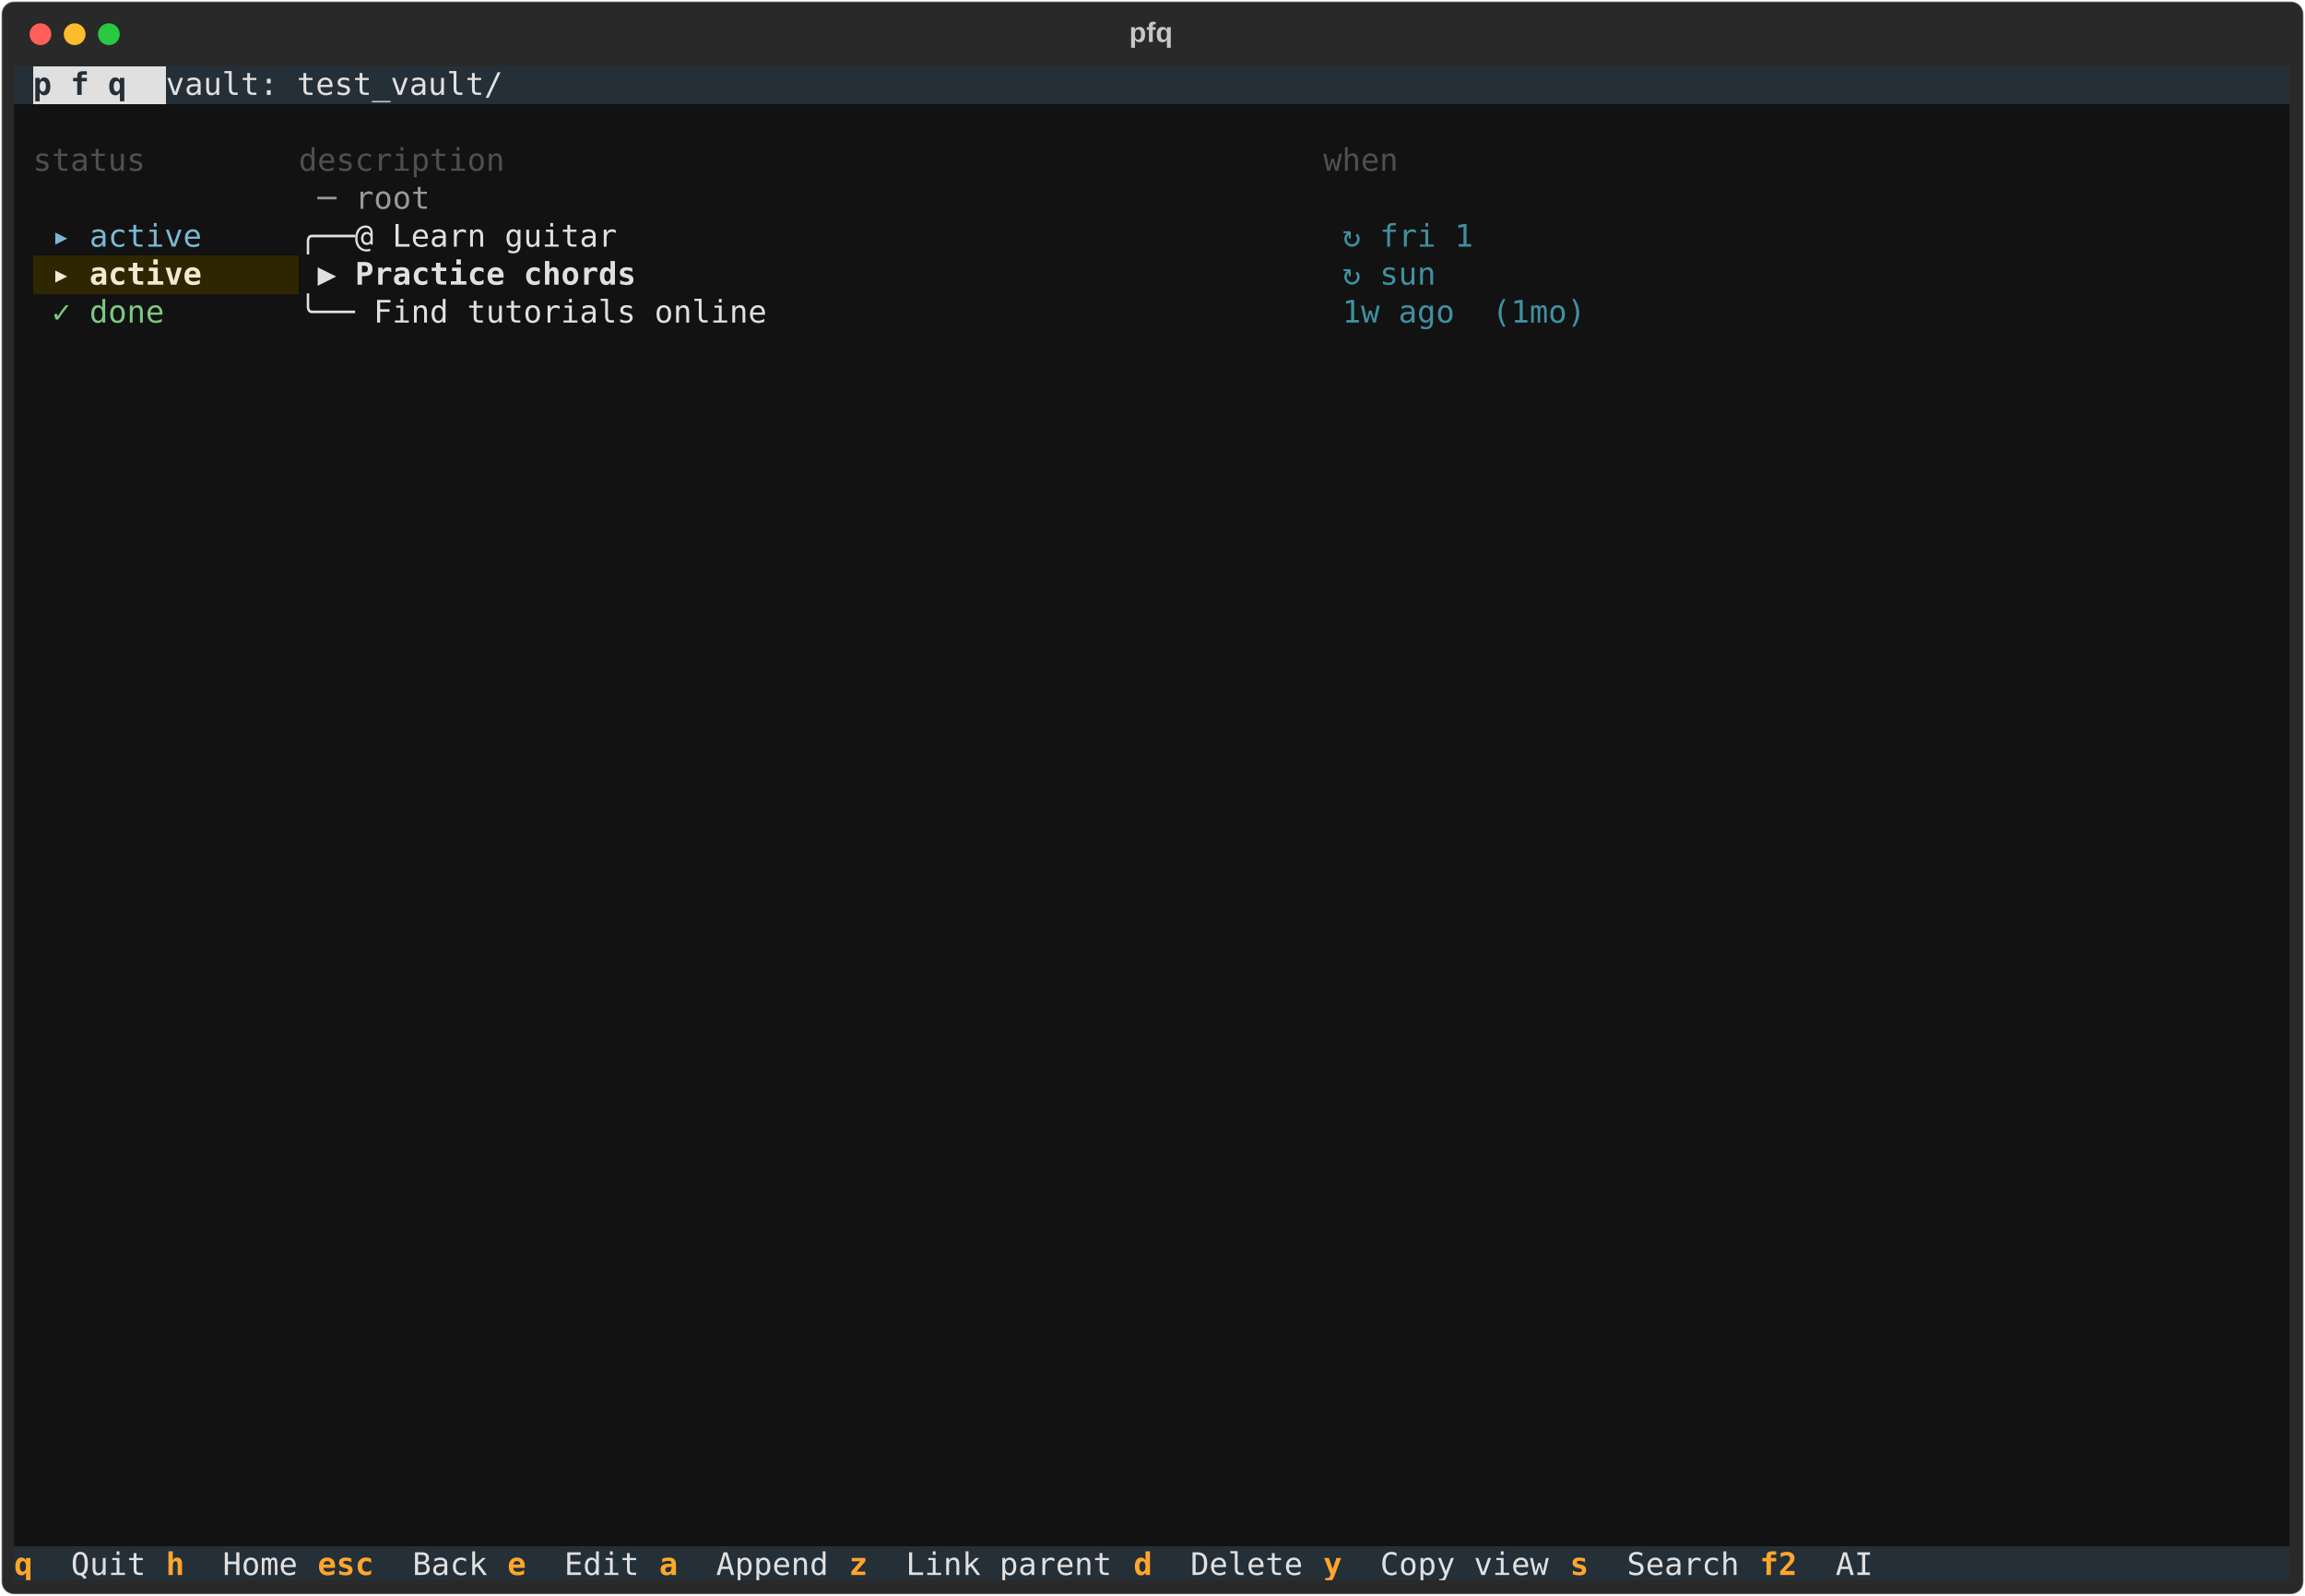
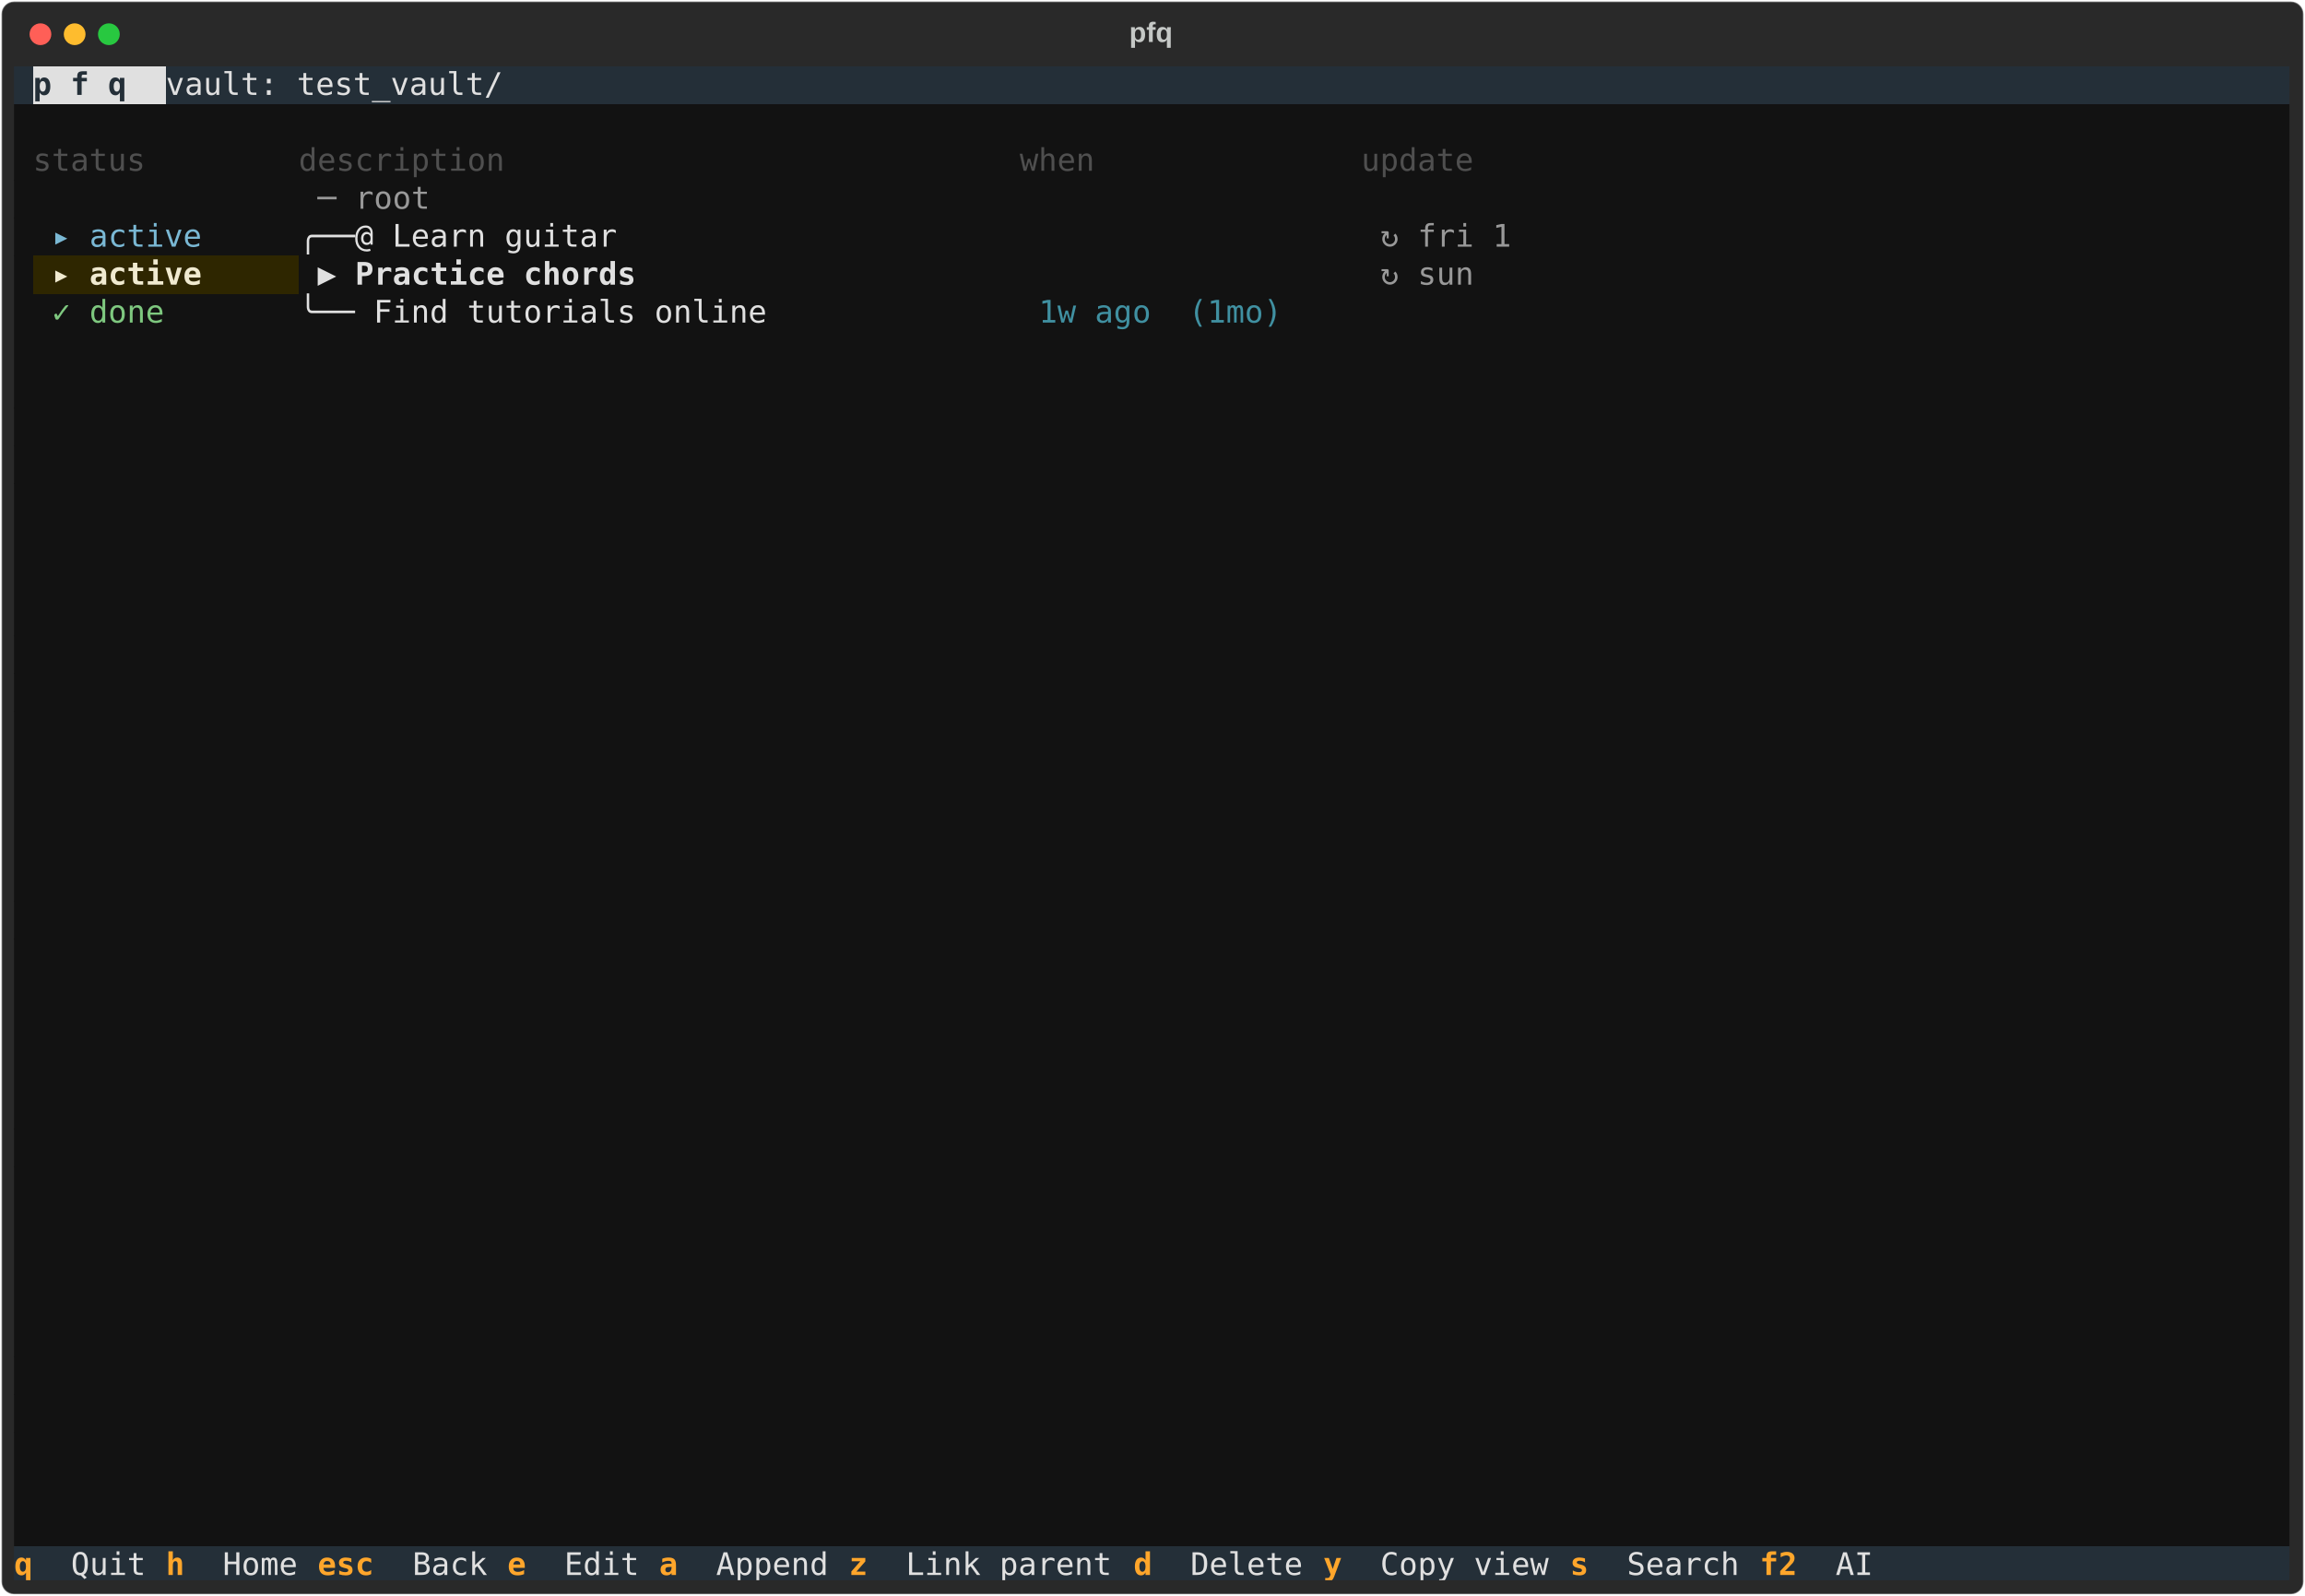
<svg xmlns="http://www.w3.org/2000/svg" class="rich-terminal" viewBox="0 0 1482 1026.0">
  <style>

    @font-face {
        font-family: "Fira Code";
        src: local("FiraCode-Regular"),
                url("https://cdnjs.cloudflare.com/ajax/libs/firacode/6.2.0/woff2/FiraCode-Regular.woff2") format("woff2"),
                url("https://cdnjs.cloudflare.com/ajax/libs/firacode/6.2.0/woff/FiraCode-Regular.woff") format("woff");
        font-style: normal;
        font-weight: 400;
    }
    @font-face {
        font-family: "Fira Code";
        src: local("FiraCode-Bold"),
                url("https://cdnjs.cloudflare.com/ajax/libs/firacode/6.2.0/woff2/FiraCode-Bold.woff2") format("woff2"),
                url("https://cdnjs.cloudflare.com/ajax/libs/firacode/6.2.0/woff/FiraCode-Bold.woff") format("woff");
        font-style: bold;
        font-weight: 700;
    }

-     .terminal-2634459127-matrix {
+     .terminal-2584815268-matrix {
        font-family: Fira Code, monospace;
        font-size: 20px;
        line-height: 24.4px;
        font-variant-east-asian: full-width;
    }

-     .terminal-2634459127-title {
+     .terminal-2584815268-title {
        font-size: 18px;
        font-weight: bold;
        font-family: arial;
    }

-     .terminal-2634459127-r1 { fill: #c5c8c6 }
- .terminal-2634459127-r2 { fill: #242f38;font-weight: bold }
- .terminal-2634459127-r3 { fill: #e0e0e0 }
- .terminal-2634459127-r4 { fill: #4f4f4f }
- .terminal-2634459127-r5 { fill: #999999 }
- .terminal-2634459127-r6 { fill: #7ab8d4 }
- .terminal-2634459127-r7 { fill: #4090a1 }
- .terminal-2634459127-r8 { fill: #f0ead0 }
- .terminal-2634459127-r9 { fill: #f0ead0;font-weight: bold }
- .terminal-2634459127-r10 { fill: #e0e0e0;font-weight: bold }
- .terminal-2634459127-r11 { fill: #7ec87f }
- .terminal-2634459127-r12 { fill: #ffa62b;font-weight: bold }
+     .terminal-2584815268-r1 { fill: #c5c8c6 }
+ .terminal-2584815268-r2 { fill: #242f38;font-weight: bold }
+ .terminal-2584815268-r3 { fill: #e0e0e0 }
+ .terminal-2584815268-r4 { fill: #4f4f4f }
+ .terminal-2584815268-r5 { fill: #999999 }
+ .terminal-2584815268-r6 { fill: #7ab8d4 }
+ .terminal-2584815268-r7 { fill: #f0ead0 }
+ .terminal-2584815268-r8 { fill: #f0ead0;font-weight: bold }
+ .terminal-2584815268-r9 { fill: #e0e0e0;font-weight: bold }
+ .terminal-2584815268-r10 { fill: #7ec87f }
+ .terminal-2584815268-r11 { fill: #4090a1 }
+ .terminal-2584815268-r12 { fill: #ffa62b;font-weight: bold }
    </style>
  <defs>
-     <clipPath id="terminal-2634459127-clip-terminal">
+     <clipPath id="terminal-2584815268-clip-terminal">
      <rect x="0" y="0" width="1463.0" height="975.0" />
    </clipPath>
-     <clipPath id="terminal-2634459127-line-0">
+     <clipPath id="terminal-2584815268-line-0">
      <rect x="0" y="1.5" width="1464" height="24.65" />
    </clipPath>
-     <clipPath id="terminal-2634459127-line-1">
+     <clipPath id="terminal-2584815268-line-1">
      <rect x="0" y="25.9" width="1464" height="24.65" />
    </clipPath>
-     <clipPath id="terminal-2634459127-line-2">
+     <clipPath id="terminal-2584815268-line-2">
      <rect x="0" y="50.3" width="1464" height="24.65" />
    </clipPath>
-     <clipPath id="terminal-2634459127-line-3">
+     <clipPath id="terminal-2584815268-line-3">
      <rect x="0" y="74.7" width="1464" height="24.65" />
    </clipPath>
-     <clipPath id="terminal-2634459127-line-4">
+     <clipPath id="terminal-2584815268-line-4">
      <rect x="0" y="99.1" width="1464" height="24.65" />
    </clipPath>
-     <clipPath id="terminal-2634459127-line-5">
+     <clipPath id="terminal-2584815268-line-5">
      <rect x="0" y="123.5" width="1464" height="24.65" />
    </clipPath>
-     <clipPath id="terminal-2634459127-line-6">
+     <clipPath id="terminal-2584815268-line-6">
      <rect x="0" y="147.9" width="1464" height="24.65" />
    </clipPath>
-     <clipPath id="terminal-2634459127-line-7">
+     <clipPath id="terminal-2584815268-line-7">
      <rect x="0" y="172.3" width="1464" height="24.65" />
    </clipPath>
-     <clipPath id="terminal-2634459127-line-8">
+     <clipPath id="terminal-2584815268-line-8">
      <rect x="0" y="196.7" width="1464" height="24.65" />
    </clipPath>
-     <clipPath id="terminal-2634459127-line-9">
+     <clipPath id="terminal-2584815268-line-9">
      <rect x="0" y="221.1" width="1464" height="24.65" />
    </clipPath>
-     <clipPath id="terminal-2634459127-line-10">
+     <clipPath id="terminal-2584815268-line-10">
      <rect x="0" y="245.5" width="1464" height="24.65" />
    </clipPath>
-     <clipPath id="terminal-2634459127-line-11">
+     <clipPath id="terminal-2584815268-line-11">
      <rect x="0" y="269.9" width="1464" height="24.65" />
    </clipPath>
-     <clipPath id="terminal-2634459127-line-12">
+     <clipPath id="terminal-2584815268-line-12">
      <rect x="0" y="294.3" width="1464" height="24.65" />
    </clipPath>
-     <clipPath id="terminal-2634459127-line-13">
+     <clipPath id="terminal-2584815268-line-13">
      <rect x="0" y="318.7" width="1464" height="24.65" />
    </clipPath>
-     <clipPath id="terminal-2634459127-line-14">
+     <clipPath id="terminal-2584815268-line-14">
      <rect x="0" y="343.1" width="1464" height="24.65" />
    </clipPath>
-     <clipPath id="terminal-2634459127-line-15">
+     <clipPath id="terminal-2584815268-line-15">
      <rect x="0" y="367.5" width="1464" height="24.65" />
    </clipPath>
-     <clipPath id="terminal-2634459127-line-16">
+     <clipPath id="terminal-2584815268-line-16">
      <rect x="0" y="391.9" width="1464" height="24.65" />
    </clipPath>
-     <clipPath id="terminal-2634459127-line-17">
+     <clipPath id="terminal-2584815268-line-17">
      <rect x="0" y="416.3" width="1464" height="24.65" />
    </clipPath>
-     <clipPath id="terminal-2634459127-line-18">
+     <clipPath id="terminal-2584815268-line-18">
      <rect x="0" y="440.7" width="1464" height="24.65" />
    </clipPath>
-     <clipPath id="terminal-2634459127-line-19">
+     <clipPath id="terminal-2584815268-line-19">
      <rect x="0" y="465.1" width="1464" height="24.65" />
    </clipPath>
-     <clipPath id="terminal-2634459127-line-20">
+     <clipPath id="terminal-2584815268-line-20">
      <rect x="0" y="489.5" width="1464" height="24.65" />
    </clipPath>
-     <clipPath id="terminal-2634459127-line-21">
+     <clipPath id="terminal-2584815268-line-21">
      <rect x="0" y="513.9" width="1464" height="24.65" />
    </clipPath>
-     <clipPath id="terminal-2634459127-line-22">
+     <clipPath id="terminal-2584815268-line-22">
      <rect x="0" y="538.3" width="1464" height="24.65" />
    </clipPath>
-     <clipPath id="terminal-2634459127-line-23">
+     <clipPath id="terminal-2584815268-line-23">
      <rect x="0" y="562.7" width="1464" height="24.65" />
    </clipPath>
-     <clipPath id="terminal-2634459127-line-24">
+     <clipPath id="terminal-2584815268-line-24">
      <rect x="0" y="587.1" width="1464" height="24.65" />
    </clipPath>
-     <clipPath id="terminal-2634459127-line-25">
+     <clipPath id="terminal-2584815268-line-25">
      <rect x="0" y="611.5" width="1464" height="24.65" />
    </clipPath>
-     <clipPath id="terminal-2634459127-line-26">
+     <clipPath id="terminal-2584815268-line-26">
      <rect x="0" y="635.9" width="1464" height="24.65" />
    </clipPath>
-     <clipPath id="terminal-2634459127-line-27">
+     <clipPath id="terminal-2584815268-line-27">
      <rect x="0" y="660.3" width="1464" height="24.65" />
    </clipPath>
-     <clipPath id="terminal-2634459127-line-28">
+     <clipPath id="terminal-2584815268-line-28">
      <rect x="0" y="684.7" width="1464" height="24.65" />
    </clipPath>
-     <clipPath id="terminal-2634459127-line-29">
+     <clipPath id="terminal-2584815268-line-29">
      <rect x="0" y="709.1" width="1464" height="24.65" />
    </clipPath>
-     <clipPath id="terminal-2634459127-line-30">
+     <clipPath id="terminal-2584815268-line-30">
      <rect x="0" y="733.5" width="1464" height="24.65" />
    </clipPath>
-     <clipPath id="terminal-2634459127-line-31">
+     <clipPath id="terminal-2584815268-line-31">
      <rect x="0" y="757.9" width="1464" height="24.65" />
    </clipPath>
-     <clipPath id="terminal-2634459127-line-32">
+     <clipPath id="terminal-2584815268-line-32">
      <rect x="0" y="782.3" width="1464" height="24.65" />
    </clipPath>
-     <clipPath id="terminal-2634459127-line-33">
+     <clipPath id="terminal-2584815268-line-33">
      <rect x="0" y="806.7" width="1464" height="24.65" />
    </clipPath>
-     <clipPath id="terminal-2634459127-line-34">
+     <clipPath id="terminal-2584815268-line-34">
      <rect x="0" y="831.1" width="1464" height="24.65" />
    </clipPath>
-     <clipPath id="terminal-2634459127-line-35">
+     <clipPath id="terminal-2584815268-line-35">
      <rect x="0" y="855.5" width="1464" height="24.65" />
    </clipPath>
-     <clipPath id="terminal-2634459127-line-36">
+     <clipPath id="terminal-2584815268-line-36">
      <rect x="0" y="879.9" width="1464" height="24.65" />
    </clipPath>
-     <clipPath id="terminal-2634459127-line-37">
+     <clipPath id="terminal-2584815268-line-37">
      <rect x="0" y="904.3" width="1464" height="24.65" />
    </clipPath>
-     <clipPath id="terminal-2634459127-line-38">
+     <clipPath id="terminal-2584815268-line-38">
      <rect x="0" y="928.7" width="1464" height="24.65" />
    </clipPath>
  </defs>
  <rect fill="#292929" stroke="rgba(255,255,255,0.35)" stroke-width="1" x="1" y="1" width="1480" height="1024" rx="8" />
-   <text class="terminal-2634459127-title" fill="#c5c8c6" text-anchor="middle" x="740" y="27">pfq</text>
+   <text class="terminal-2584815268-title" fill="#c5c8c6" text-anchor="middle" x="740" y="27">pfq</text>
  <g transform="translate(26,22)">
    <circle cx="0" cy="0" r="7" fill="#ff5f57" />
    <circle cx="22" cy="0" r="7" fill="#febc2e" />
    <circle cx="44" cy="0" r="7" fill="#28c840" />
  </g>
-   <g transform="translate(9, 41)" clip-path="url(#terminal-2634459127-clip-terminal)">
+   <g transform="translate(9, 41)" clip-path="url(#terminal-2584815268-clip-terminal)">
    <rect fill="#242f38" x="0" y="1.5" width="12.2" height="24.65" shape-rendering="crispEdges" />
    <rect fill="#e0e0e0" x="12.2" y="1.5" width="85.4" height="24.65" shape-rendering="crispEdges" />
    <rect fill="#242f38" x="97.6" y="1.5" width="244" height="24.65" shape-rendering="crispEdges" />
    <rect fill="#242f38" x="341.6" y="1.5" width="1110.2" height="24.65" shape-rendering="crispEdges" />
    <rect fill="#242f38" x="1451.8" y="1.5" width="12.2" height="24.65" shape-rendering="crispEdges" />
    <rect fill="#121212" x="0" y="25.9" width="1464" height="24.65" shape-rendering="crispEdges" />
    <rect fill="#121212" x="0" y="50.3" width="12.2" height="24.65" shape-rendering="crispEdges" />
    <rect fill="#121212" x="12.2" y="50.3" width="170.8" height="24.65" shape-rendering="crispEdges" />
-     <rect fill="#121212" x="183" y="50.3" width="658.8" height="24.65" shape-rendering="crispEdges" />
-     <rect fill="#121212" x="841.8" y="50.3" width="292.8" height="24.65" shape-rendering="crispEdges" />
-     <rect fill="#121212" x="1134.6" y="50.3" width="317.2" height="24.65" shape-rendering="crispEdges" />
+     <rect fill="#121212" x="183" y="50.3" width="463.6" height="24.65" shape-rendering="crispEdges" />
+     <rect fill="#121212" x="646.6" y="50.3" width="219.6" height="24.65" shape-rendering="crispEdges" />
+     <rect fill="#121212" x="866.2" y="50.3" width="170.8" height="24.65" shape-rendering="crispEdges" />
+     <rect fill="#121212" x="1037" y="50.3" width="414.8" height="24.65" shape-rendering="crispEdges" />
    <rect fill="#121212" x="1451.8" y="50.3" width="12.2" height="24.65" shape-rendering="crispEdges" />
    <rect fill="#121212" x="0" y="74.7" width="12.2" height="24.65" shape-rendering="crispEdges" />
    <rect fill="#121212" x="12.2" y="74.7" width="170.8" height="24.65" shape-rendering="crispEdges" />
    <rect fill="#121212" x="183" y="74.7" width="12.2" height="24.65" shape-rendering="crispEdges" />
    <rect fill="#121212" x="195.2" y="74.7" width="97.6" height="24.65" shape-rendering="crispEdges" />
-     <rect fill="#121212" x="292.8" y="74.7" width="549" height="24.65" shape-rendering="crispEdges" />
-     <rect fill="#121212" x="841.8" y="74.7" width="292.8" height="24.65" shape-rendering="crispEdges" />
-     <rect fill="#121212" x="1134.6" y="74.7" width="317.2" height="24.65" shape-rendering="crispEdges" />
+     <rect fill="#121212" x="292.8" y="74.7" width="353.8" height="24.65" shape-rendering="crispEdges" />
+     <rect fill="#121212" x="646.6" y="74.7" width="219.6" height="24.65" shape-rendering="crispEdges" />
+     <rect fill="#121212" x="866.2" y="74.7" width="170.8" height="24.65" shape-rendering="crispEdges" />
+     <rect fill="#121212" x="1037" y="74.7" width="414.8" height="24.65" shape-rendering="crispEdges" />
    <rect fill="#121212" x="1451.8" y="74.7" width="12.2" height="24.65" shape-rendering="crispEdges" />
    <rect fill="#121212" x="0" y="99.1" width="12.2" height="24.65" shape-rendering="crispEdges" />
    <rect fill="#121212" x="12.2" y="99.1" width="12.2" height="24.65" shape-rendering="crispEdges" />
    <rect fill="#121212" x="24.4" y="99.1" width="97.6" height="24.65" shape-rendering="crispEdges" />
    <rect fill="#121212" x="122" y="99.1" width="61" height="24.65" shape-rendering="crispEdges" />
-     <rect fill="#121212" x="183" y="99.1" width="658.8" height="24.65" shape-rendering="crispEdges" />
-     <rect fill="#121212" x="841.8" y="99.1" width="12.2" height="24.65" shape-rendering="crispEdges" />
-     <rect fill="#121212" x="854" y="99.1" width="85.4" height="24.65" shape-rendering="crispEdges" />
-     <rect fill="#121212" x="939.4" y="99.1" width="195.2" height="24.65" shape-rendering="crispEdges" />
-     <rect fill="#121212" x="1134.6" y="99.1" width="317.2" height="24.65" shape-rendering="crispEdges" />
+     <rect fill="#121212" x="183" y="99.1" width="463.6" height="24.65" shape-rendering="crispEdges" />
+     <rect fill="#121212" x="646.6" y="99.1" width="219.6" height="24.65" shape-rendering="crispEdges" />
+     <rect fill="#121212" x="866.2" y="99.1" width="12.2" height="24.65" shape-rendering="crispEdges" />
+     <rect fill="#121212" x="878.4" y="99.1" width="85.4" height="24.65" shape-rendering="crispEdges" />
+     <rect fill="#121212" x="963.8" y="99.1" width="73.2" height="24.65" shape-rendering="crispEdges" />
+     <rect fill="#121212" x="1037" y="99.1" width="414.8" height="24.65" shape-rendering="crispEdges" />
    <rect fill="#121212" x="1451.8" y="99.1" width="12.2" height="24.65" shape-rendering="crispEdges" />
    <rect fill="#121212" x="0" y="123.5" width="12.2" height="24.65" shape-rendering="crispEdges" />
    <rect fill="#2e2600" x="12.2" y="123.5" width="12.2" height="24.65" shape-rendering="crispEdges" />
    <rect fill="#2e2600" x="24.4" y="123.5" width="97.6" height="24.65" shape-rendering="crispEdges" />
    <rect fill="#2e2600" x="122" y="123.5" width="61" height="24.65" shape-rendering="crispEdges" />
    <rect fill="#121212" x="183" y="123.5" width="12.2" height="24.65" shape-rendering="crispEdges" />
    <rect fill="#121212" x="195.2" y="123.5" width="207.4" height="24.65" shape-rendering="crispEdges" />
-     <rect fill="#121212" x="402.6" y="123.5" width="439.2" height="24.65" shape-rendering="crispEdges" />
-     <rect fill="#121212" x="841.8" y="123.5" width="12.2" height="24.65" shape-rendering="crispEdges" />
-     <rect fill="#121212" x="854" y="123.5" width="61" height="24.65" shape-rendering="crispEdges" />
-     <rect fill="#121212" x="915" y="123.5" width="219.6" height="24.65" shape-rendering="crispEdges" />
-     <rect fill="#121212" x="1134.6" y="123.5" width="317.2" height="24.65" shape-rendering="crispEdges" />
+     <rect fill="#121212" x="402.6" y="123.5" width="244" height="24.65" shape-rendering="crispEdges" />
+     <rect fill="#121212" x="646.6" y="123.5" width="219.6" height="24.65" shape-rendering="crispEdges" />
+     <rect fill="#121212" x="866.2" y="123.5" width="12.2" height="24.65" shape-rendering="crispEdges" />
+     <rect fill="#121212" x="878.4" y="123.5" width="61" height="24.65" shape-rendering="crispEdges" />
+     <rect fill="#121212" x="939.4" y="123.5" width="97.6" height="24.65" shape-rendering="crispEdges" />
+     <rect fill="#121212" x="1037" y="123.5" width="414.8" height="24.65" shape-rendering="crispEdges" />
    <rect fill="#121212" x="1451.8" y="123.5" width="12.2" height="24.65" shape-rendering="crispEdges" />
    <rect fill="#121212" x="0" y="147.9" width="12.2" height="24.65" shape-rendering="crispEdges" />
    <rect fill="#121212" x="12.2" y="147.9" width="12.2" height="24.65" shape-rendering="crispEdges" />
    <rect fill="#121212" x="24.4" y="147.9" width="73.2" height="24.65" shape-rendering="crispEdges" />
    <rect fill="#121212" x="97.6" y="147.9" width="85.4" height="24.65" shape-rendering="crispEdges" />
-     <rect fill="#121212" x="183" y="147.9" width="658.8" height="24.65" shape-rendering="crispEdges" />
-     <rect fill="#121212" x="841.8" y="147.9" width="12.2" height="24.65" shape-rendering="crispEdges" />
-     <rect fill="#121212" x="854" y="147.9" width="158.6" height="24.65" shape-rendering="crispEdges" />
-     <rect fill="#121212" x="1012.6" y="147.9" width="122" height="24.65" shape-rendering="crispEdges" />
-     <rect fill="#121212" x="1134.6" y="147.9" width="317.2" height="24.65" shape-rendering="crispEdges" />
+     <rect fill="#121212" x="183" y="147.9" width="463.6" height="24.65" shape-rendering="crispEdges" />
+     <rect fill="#121212" x="646.6" y="147.9" width="12.2" height="24.65" shape-rendering="crispEdges" />
+     <rect fill="#121212" x="658.8" y="147.9" width="158.6" height="24.65" shape-rendering="crispEdges" />
+     <rect fill="#121212" x="817.4" y="147.9" width="48.8" height="24.65" shape-rendering="crispEdges" />
+     <rect fill="#121212" x="866.2" y="147.9" width="170.8" height="24.65" shape-rendering="crispEdges" />
+     <rect fill="#121212" x="1037" y="147.9" width="414.8" height="24.65" shape-rendering="crispEdges" />
    <rect fill="#121212" x="1451.8" y="147.9" width="12.2" height="24.65" shape-rendering="crispEdges" />
    <rect fill="#121212" x="0" y="172.3" width="1464" height="24.65" shape-rendering="crispEdges" />
    <rect fill="#121212" x="0" y="196.7" width="1464" height="24.65" shape-rendering="crispEdges" />
    <rect fill="#121212" x="0" y="221.1" width="1464" height="24.65" shape-rendering="crispEdges" />
    <rect fill="#121212" x="0" y="245.5" width="1464" height="24.65" shape-rendering="crispEdges" />
    <rect fill="#121212" x="0" y="269.9" width="1464" height="24.65" shape-rendering="crispEdges" />
    <rect fill="#121212" x="0" y="294.3" width="1464" height="24.65" shape-rendering="crispEdges" />
    <rect fill="#121212" x="0" y="318.7" width="1464" height="24.65" shape-rendering="crispEdges" />
    <rect fill="#121212" x="0" y="343.1" width="1464" height="24.65" shape-rendering="crispEdges" />
    <rect fill="#121212" x="0" y="367.5" width="1464" height="24.65" shape-rendering="crispEdges" />
    <rect fill="#121212" x="0" y="391.9" width="1464" height="24.65" shape-rendering="crispEdges" />
    <rect fill="#121212" x="0" y="416.3" width="1464" height="24.65" shape-rendering="crispEdges" />
    <rect fill="#121212" x="0" y="440.7" width="1464" height="24.65" shape-rendering="crispEdges" />
    <rect fill="#121212" x="0" y="465.1" width="1464" height="24.65" shape-rendering="crispEdges" />
    <rect fill="#121212" x="0" y="489.5" width="1464" height="24.65" shape-rendering="crispEdges" />
    <rect fill="#121212" x="0" y="513.9" width="1464" height="24.65" shape-rendering="crispEdges" />
    <rect fill="#121212" x="0" y="538.3" width="1464" height="24.65" shape-rendering="crispEdges" />
    <rect fill="#121212" x="0" y="562.7" width="1464" height="24.65" shape-rendering="crispEdges" />
    <rect fill="#121212" x="0" y="587.1" width="1464" height="24.65" shape-rendering="crispEdges" />
    <rect fill="#121212" x="0" y="611.5" width="1464" height="24.65" shape-rendering="crispEdges" />
    <rect fill="#121212" x="0" y="635.9" width="1464" height="24.65" shape-rendering="crispEdges" />
    <rect fill="#121212" x="0" y="660.3" width="1464" height="24.65" shape-rendering="crispEdges" />
    <rect fill="#121212" x="0" y="684.7" width="1464" height="24.65" shape-rendering="crispEdges" />
    <rect fill="#121212" x="0" y="709.1" width="1464" height="24.65" shape-rendering="crispEdges" />
    <rect fill="#121212" x="0" y="733.5" width="1464" height="24.65" shape-rendering="crispEdges" />
    <rect fill="#121212" x="0" y="757.9" width="1464" height="24.65" shape-rendering="crispEdges" />
    <rect fill="#121212" x="0" y="782.3" width="1464" height="24.65" shape-rendering="crispEdges" />
    <rect fill="#121212" x="0" y="806.7" width="1464" height="24.65" shape-rendering="crispEdges" />
    <rect fill="#121212" x="0" y="831.1" width="1464" height="24.65" shape-rendering="crispEdges" />
    <rect fill="#121212" x="0" y="855.5" width="1464" height="24.65" shape-rendering="crispEdges" />
    <rect fill="#121212" x="0" y="879.9" width="1464" height="24.65" shape-rendering="crispEdges" />
    <rect fill="#121212" x="0" y="904.3" width="1464" height="24.65" shape-rendering="crispEdges" />
    <rect fill="#121212" x="0" y="928.7" width="1464" height="24.65" shape-rendering="crispEdges" />
    <rect fill="#242f38" x="0" y="953.1" width="36.6" height="24.65" shape-rendering="crispEdges" />
    <rect fill="#242f38" x="36.6" y="953.1" width="61" height="24.65" shape-rendering="crispEdges" />
    <rect fill="#242f38" x="97.6" y="953.1" width="36.6" height="24.65" shape-rendering="crispEdges" />
    <rect fill="#242f38" x="134.2" y="953.1" width="61" height="24.65" shape-rendering="crispEdges" />
    <rect fill="#242f38" x="195.2" y="953.1" width="61" height="24.65" shape-rendering="crispEdges" />
    <rect fill="#242f38" x="256.2" y="953.1" width="61" height="24.65" shape-rendering="crispEdges" />
    <rect fill="#242f38" x="317.2" y="953.1" width="36.6" height="24.65" shape-rendering="crispEdges" />
    <rect fill="#242f38" x="353.8" y="953.1" width="61" height="24.65" shape-rendering="crispEdges" />
    <rect fill="#242f38" x="414.8" y="953.1" width="36.6" height="24.65" shape-rendering="crispEdges" />
    <rect fill="#242f38" x="451.4" y="953.1" width="85.4" height="24.65" shape-rendering="crispEdges" />
    <rect fill="#242f38" x="536.8" y="953.1" width="36.6" height="24.65" shape-rendering="crispEdges" />
    <rect fill="#242f38" x="573.4" y="953.1" width="146.4" height="24.65" shape-rendering="crispEdges" />
    <rect fill="#242f38" x="719.8" y="953.1" width="36.6" height="24.65" shape-rendering="crispEdges" />
    <rect fill="#242f38" x="756.4" y="953.1" width="85.4" height="24.65" shape-rendering="crispEdges" />
    <rect fill="#242f38" x="841.8" y="953.1" width="36.6" height="24.65" shape-rendering="crispEdges" />
    <rect fill="#242f38" x="878.4" y="953.1" width="122" height="24.65" shape-rendering="crispEdges" />
    <rect fill="#242f38" x="1000.4" y="953.1" width="36.6" height="24.65" shape-rendering="crispEdges" />
    <rect fill="#242f38" x="1037" y="953.1" width="85.4" height="24.65" shape-rendering="crispEdges" />
    <rect fill="#242f38" x="1122.4" y="953.1" width="48.8" height="24.65" shape-rendering="crispEdges" />
    <rect fill="#242f38" x="1171.2" y="953.1" width="36.6" height="24.65" shape-rendering="crispEdges" />
    <rect fill="#242f38" x="1207.8" y="953.1" width="256.2" height="24.65" shape-rendering="crispEdges" />
-     <g class="terminal-2634459127-matrix">
-       <text class="terminal-2634459127-r2" x="12.2" y="20" textLength="85.4" clip-path="url(#terminal-2634459127-line-0)"> p f q </text>
-       <text class="terminal-2634459127-r3" x="97.6" y="20" textLength="244" clip-path="url(#terminal-2634459127-line-0)">  vault: test_vault/</text>
-       <text class="terminal-2634459127-r1" x="1464" y="20" textLength="12.2" clip-path="url(#terminal-2634459127-line-0)">
- </text>
-       <text class="terminal-2634459127-r1" x="1464" y="44.4" textLength="12.2" clip-path="url(#terminal-2634459127-line-1)">
- </text>
-       <text class="terminal-2634459127-r4" x="12.2" y="68.8" textLength="170.8" clip-path="url(#terminal-2634459127-line-2)"> status       </text>
-       <text class="terminal-2634459127-r4" x="183" y="68.8" textLength="658.8" clip-path="url(#terminal-2634459127-line-2)"> description                                          </text>
-       <text class="terminal-2634459127-r4" x="841.8" y="68.8" textLength="292.8" clip-path="url(#terminal-2634459127-line-2)"> when                   </text>
-       <text class="terminal-2634459127-r1" x="1464" y="68.8" textLength="12.2" clip-path="url(#terminal-2634459127-line-2)">
- </text>
-       <text class="terminal-2634459127-r5" x="195.2" y="93.2" textLength="97.6" clip-path="url(#terminal-2634459127-line-3)">  ─ root</text>
-       <text class="terminal-2634459127-r1" x="1464" y="93.2" textLength="12.2" clip-path="url(#terminal-2634459127-line-3)">
- </text>
-       <text class="terminal-2634459127-r6" x="24.4" y="117.6" textLength="97.6" clip-path="url(#terminal-2634459127-line-4)">▸ active</text>
-       <text class="terminal-2634459127-r3" x="183" y="117.6" textLength="658.8" clip-path="url(#terminal-2634459127-line-4)">   ╭──@ Learn guitar                                  </text>
-       <text class="terminal-2634459127-r7" x="854" y="117.6" textLength="85.4" clip-path="url(#terminal-2634459127-line-4)">↻ fri 1</text>
-       <text class="terminal-2634459127-r1" x="1464" y="117.6" textLength="12.2" clip-path="url(#terminal-2634459127-line-4)">
- </text>
-       <text class="terminal-2634459127-r9" x="24.4" y="142" textLength="97.6" clip-path="url(#terminal-2634459127-line-5)">▸ active</text>
-       <text class="terminal-2634459127-r10" x="195.2" y="142" textLength="207.4" clip-path="url(#terminal-2634459127-line-5)">▶ Practice chords</text>
-       <text class="terminal-2634459127-r7" x="854" y="142" textLength="61" clip-path="url(#terminal-2634459127-line-5)">↻ sun</text>
-       <text class="terminal-2634459127-r1" x="1464" y="142" textLength="12.2" clip-path="url(#terminal-2634459127-line-5)">
- </text>
-       <text class="terminal-2634459127-r11" x="24.4" y="166.4" textLength="73.2" clip-path="url(#terminal-2634459127-line-6)">✓ done</text>
-       <text class="terminal-2634459127-r3" x="183" y="166.4" textLength="658.8" clip-path="url(#terminal-2634459127-line-6)">   ╰── Find tutorials online                          </text>
-       <text class="terminal-2634459127-r7" x="854" y="166.4" textLength="158.6" clip-path="url(#terminal-2634459127-line-6)">1w ago  (1mo)</text>
-       <text class="terminal-2634459127-r1" x="1464" y="166.4" textLength="12.2" clip-path="url(#terminal-2634459127-line-6)">
- </text>
-       <text class="terminal-2634459127-r1" x="1464" y="190.8" textLength="12.2" clip-path="url(#terminal-2634459127-line-7)">
- </text>
-       <text class="terminal-2634459127-r1" x="1464" y="215.2" textLength="12.2" clip-path="url(#terminal-2634459127-line-8)">
- </text>
-       <text class="terminal-2634459127-r1" x="1464" y="239.6" textLength="12.2" clip-path="url(#terminal-2634459127-line-9)">
- </text>
-       <text class="terminal-2634459127-r1" x="1464" y="264" textLength="12.2" clip-path="url(#terminal-2634459127-line-10)">
- </text>
-       <text class="terminal-2634459127-r1" x="1464" y="288.4" textLength="12.2" clip-path="url(#terminal-2634459127-line-11)">
- </text>
-       <text class="terminal-2634459127-r1" x="1464" y="312.8" textLength="12.2" clip-path="url(#terminal-2634459127-line-12)">
- </text>
-       <text class="terminal-2634459127-r1" x="1464" y="337.2" textLength="12.2" clip-path="url(#terminal-2634459127-line-13)">
- </text>
-       <text class="terminal-2634459127-r1" x="1464" y="361.6" textLength="12.2" clip-path="url(#terminal-2634459127-line-14)">
- </text>
-       <text class="terminal-2634459127-r1" x="1464" y="386" textLength="12.2" clip-path="url(#terminal-2634459127-line-15)">
- </text>
-       <text class="terminal-2634459127-r1" x="1464" y="410.4" textLength="12.2" clip-path="url(#terminal-2634459127-line-16)">
- </text>
-       <text class="terminal-2634459127-r1" x="1464" y="434.8" textLength="12.2" clip-path="url(#terminal-2634459127-line-17)">
- </text>
-       <text class="terminal-2634459127-r1" x="1464" y="459.2" textLength="12.2" clip-path="url(#terminal-2634459127-line-18)">
- </text>
-       <text class="terminal-2634459127-r1" x="1464" y="483.6" textLength="12.2" clip-path="url(#terminal-2634459127-line-19)">
- </text>
-       <text class="terminal-2634459127-r1" x="1464" y="508" textLength="12.2" clip-path="url(#terminal-2634459127-line-20)">
- </text>
-       <text class="terminal-2634459127-r1" x="1464" y="532.4" textLength="12.2" clip-path="url(#terminal-2634459127-line-21)">
- </text>
-       <text class="terminal-2634459127-r1" x="1464" y="556.8" textLength="12.2" clip-path="url(#terminal-2634459127-line-22)">
- </text>
-       <text class="terminal-2634459127-r1" x="1464" y="581.2" textLength="12.2" clip-path="url(#terminal-2634459127-line-23)">
- </text>
-       <text class="terminal-2634459127-r1" x="1464" y="605.6" textLength="12.2" clip-path="url(#terminal-2634459127-line-24)">
- </text>
-       <text class="terminal-2634459127-r1" x="1464" y="630" textLength="12.2" clip-path="url(#terminal-2634459127-line-25)">
- </text>
-       <text class="terminal-2634459127-r1" x="1464" y="654.4" textLength="12.2" clip-path="url(#terminal-2634459127-line-26)">
- </text>
-       <text class="terminal-2634459127-r1" x="1464" y="678.8" textLength="12.2" clip-path="url(#terminal-2634459127-line-27)">
- </text>
-       <text class="terminal-2634459127-r1" x="1464" y="703.2" textLength="12.2" clip-path="url(#terminal-2634459127-line-28)">
- </text>
-       <text class="terminal-2634459127-r1" x="1464" y="727.6" textLength="12.2" clip-path="url(#terminal-2634459127-line-29)">
- </text>
-       <text class="terminal-2634459127-r1" x="1464" y="752" textLength="12.2" clip-path="url(#terminal-2634459127-line-30)">
- </text>
-       <text class="terminal-2634459127-r1" x="1464" y="776.4" textLength="12.2" clip-path="url(#terminal-2634459127-line-31)">
- </text>
-       <text class="terminal-2634459127-r1" x="1464" y="800.8" textLength="12.2" clip-path="url(#terminal-2634459127-line-32)">
- </text>
-       <text class="terminal-2634459127-r1" x="1464" y="825.2" textLength="12.2" clip-path="url(#terminal-2634459127-line-33)">
- </text>
-       <text class="terminal-2634459127-r1" x="1464" y="849.6" textLength="12.2" clip-path="url(#terminal-2634459127-line-34)">
- </text>
-       <text class="terminal-2634459127-r1" x="1464" y="874" textLength="12.2" clip-path="url(#terminal-2634459127-line-35)">
- </text>
-       <text class="terminal-2634459127-r1" x="1464" y="898.4" textLength="12.2" clip-path="url(#terminal-2634459127-line-36)">
- </text>
-       <text class="terminal-2634459127-r1" x="1464" y="922.8" textLength="12.2" clip-path="url(#terminal-2634459127-line-37)">
- </text>
-       <text class="terminal-2634459127-r1" x="1464" y="947.2" textLength="12.2" clip-path="url(#terminal-2634459127-line-38)">
- </text>
-       <text class="terminal-2634459127-r12" x="0" y="971.6" textLength="36.6" clip-path="url(#terminal-2634459127-line-39)"> q </text>
-       <text class="terminal-2634459127-r3" x="36.6" y="971.6" textLength="61" clip-path="url(#terminal-2634459127-line-39)">Quit </text>
-       <text class="terminal-2634459127-r12" x="97.6" y="971.6" textLength="36.6" clip-path="url(#terminal-2634459127-line-39)"> h </text>
-       <text class="terminal-2634459127-r3" x="134.2" y="971.6" textLength="61" clip-path="url(#terminal-2634459127-line-39)">Home </text>
-       <text class="terminal-2634459127-r12" x="195.2" y="971.6" textLength="61" clip-path="url(#terminal-2634459127-line-39)"> esc </text>
-       <text class="terminal-2634459127-r3" x="256.2" y="971.6" textLength="61" clip-path="url(#terminal-2634459127-line-39)">Back </text>
-       <text class="terminal-2634459127-r12" x="317.2" y="971.6" textLength="36.6" clip-path="url(#terminal-2634459127-line-39)"> e </text>
-       <text class="terminal-2634459127-r3" x="353.8" y="971.6" textLength="61" clip-path="url(#terminal-2634459127-line-39)">Edit </text>
-       <text class="terminal-2634459127-r12" x="414.8" y="971.6" textLength="36.6" clip-path="url(#terminal-2634459127-line-39)"> a </text>
-       <text class="terminal-2634459127-r3" x="451.4" y="971.6" textLength="85.4" clip-path="url(#terminal-2634459127-line-39)">Append </text>
-       <text class="terminal-2634459127-r12" x="536.8" y="971.6" textLength="36.6" clip-path="url(#terminal-2634459127-line-39)"> z </text>
-       <text class="terminal-2634459127-r3" x="573.4" y="971.6" textLength="146.4" clip-path="url(#terminal-2634459127-line-39)">Link parent </text>
-       <text class="terminal-2634459127-r12" x="719.8" y="971.6" textLength="36.6" clip-path="url(#terminal-2634459127-line-39)"> d </text>
-       <text class="terminal-2634459127-r3" x="756.4" y="971.6" textLength="85.4" clip-path="url(#terminal-2634459127-line-39)">Delete </text>
-       <text class="terminal-2634459127-r12" x="841.8" y="971.6" textLength="36.6" clip-path="url(#terminal-2634459127-line-39)"> y </text>
-       <text class="terminal-2634459127-r3" x="878.4" y="971.6" textLength="122" clip-path="url(#terminal-2634459127-line-39)">Copy view </text>
-       <text class="terminal-2634459127-r12" x="1000.4" y="971.6" textLength="36.6" clip-path="url(#terminal-2634459127-line-39)"> s </text>
-       <text class="terminal-2634459127-r3" x="1037" y="971.6" textLength="85.4" clip-path="url(#terminal-2634459127-line-39)">Search </text>
-       <text class="terminal-2634459127-r12" x="1122.4" y="971.6" textLength="48.8" clip-path="url(#terminal-2634459127-line-39)"> f2 </text>
-       <text class="terminal-2634459127-r3" x="1171.2" y="971.6" textLength="36.6" clip-path="url(#terminal-2634459127-line-39)">AI </text>
+     <g class="terminal-2584815268-matrix">
+       <text class="terminal-2584815268-r2" x="12.2" y="20" textLength="85.4" clip-path="url(#terminal-2584815268-line-0)"> p f q </text>
+       <text class="terminal-2584815268-r3" x="97.6" y="20" textLength="244" clip-path="url(#terminal-2584815268-line-0)">  vault: test_vault/</text>
+       <text class="terminal-2584815268-r1" x="1464" y="20" textLength="12.2" clip-path="url(#terminal-2584815268-line-0)">
+ </text>
+       <text class="terminal-2584815268-r1" x="1464" y="44.4" textLength="12.2" clip-path="url(#terminal-2584815268-line-1)">
+ </text>
+       <text class="terminal-2584815268-r4" x="12.2" y="68.8" textLength="170.8" clip-path="url(#terminal-2584815268-line-2)"> status       </text>
+       <text class="terminal-2584815268-r4" x="183" y="68.8" textLength="463.6" clip-path="url(#terminal-2584815268-line-2)"> description                          </text>
+       <text class="terminal-2584815268-r4" x="646.6" y="68.8" textLength="219.6" clip-path="url(#terminal-2584815268-line-2)"> when             </text>
+       <text class="terminal-2584815268-r4" x="866.2" y="68.8" textLength="170.8" clip-path="url(#terminal-2584815268-line-2)"> update       </text>
+       <text class="terminal-2584815268-r1" x="1464" y="68.8" textLength="12.2" clip-path="url(#terminal-2584815268-line-2)">
+ </text>
+       <text class="terminal-2584815268-r5" x="195.2" y="93.2" textLength="97.6" clip-path="url(#terminal-2584815268-line-3)">  ─ root</text>
+       <text class="terminal-2584815268-r1" x="1464" y="93.2" textLength="12.2" clip-path="url(#terminal-2584815268-line-3)">
+ </text>
+       <text class="terminal-2584815268-r6" x="24.4" y="117.6" textLength="97.6" clip-path="url(#terminal-2584815268-line-4)">▸ active</text>
+       <text class="terminal-2584815268-r3" x="183" y="117.6" textLength="463.6" clip-path="url(#terminal-2584815268-line-4)">   ╭──@ Learn guitar                  </text>
+       <text class="terminal-2584815268-r5" x="878.4" y="117.6" textLength="85.4" clip-path="url(#terminal-2584815268-line-4)">↻ fri 1</text>
+       <text class="terminal-2584815268-r1" x="1464" y="117.6" textLength="12.2" clip-path="url(#terminal-2584815268-line-4)">
+ </text>
+       <text class="terminal-2584815268-r8" x="24.4" y="142" textLength="97.6" clip-path="url(#terminal-2584815268-line-5)">▸ active</text>
+       <text class="terminal-2584815268-r9" x="195.2" y="142" textLength="207.4" clip-path="url(#terminal-2584815268-line-5)">▶ Practice chords</text>
+       <text class="terminal-2584815268-r5" x="878.4" y="142" textLength="61" clip-path="url(#terminal-2584815268-line-5)">↻ sun</text>
+       <text class="terminal-2584815268-r1" x="1464" y="142" textLength="12.2" clip-path="url(#terminal-2584815268-line-5)">
+ </text>
+       <text class="terminal-2584815268-r10" x="24.4" y="166.4" textLength="73.2" clip-path="url(#terminal-2584815268-line-6)">✓ done</text>
+       <text class="terminal-2584815268-r3" x="183" y="166.4" textLength="463.6" clip-path="url(#terminal-2584815268-line-6)">   ╰── Find tutorials online          </text>
+       <text class="terminal-2584815268-r11" x="658.8" y="166.4" textLength="158.6" clip-path="url(#terminal-2584815268-line-6)">1w ago  (1mo)</text>
+       <text class="terminal-2584815268-r1" x="1464" y="166.4" textLength="12.2" clip-path="url(#terminal-2584815268-line-6)">
+ </text>
+       <text class="terminal-2584815268-r1" x="1464" y="190.8" textLength="12.2" clip-path="url(#terminal-2584815268-line-7)">
+ </text>
+       <text class="terminal-2584815268-r1" x="1464" y="215.2" textLength="12.2" clip-path="url(#terminal-2584815268-line-8)">
+ </text>
+       <text class="terminal-2584815268-r1" x="1464" y="239.6" textLength="12.2" clip-path="url(#terminal-2584815268-line-9)">
+ </text>
+       <text class="terminal-2584815268-r1" x="1464" y="264" textLength="12.2" clip-path="url(#terminal-2584815268-line-10)">
+ </text>
+       <text class="terminal-2584815268-r1" x="1464" y="288.4" textLength="12.2" clip-path="url(#terminal-2584815268-line-11)">
+ </text>
+       <text class="terminal-2584815268-r1" x="1464" y="312.8" textLength="12.2" clip-path="url(#terminal-2584815268-line-12)">
+ </text>
+       <text class="terminal-2584815268-r1" x="1464" y="337.2" textLength="12.2" clip-path="url(#terminal-2584815268-line-13)">
+ </text>
+       <text class="terminal-2584815268-r1" x="1464" y="361.6" textLength="12.2" clip-path="url(#terminal-2584815268-line-14)">
+ </text>
+       <text class="terminal-2584815268-r1" x="1464" y="386" textLength="12.2" clip-path="url(#terminal-2584815268-line-15)">
+ </text>
+       <text class="terminal-2584815268-r1" x="1464" y="410.4" textLength="12.2" clip-path="url(#terminal-2584815268-line-16)">
+ </text>
+       <text class="terminal-2584815268-r1" x="1464" y="434.8" textLength="12.2" clip-path="url(#terminal-2584815268-line-17)">
+ </text>
+       <text class="terminal-2584815268-r1" x="1464" y="459.2" textLength="12.2" clip-path="url(#terminal-2584815268-line-18)">
+ </text>
+       <text class="terminal-2584815268-r1" x="1464" y="483.6" textLength="12.2" clip-path="url(#terminal-2584815268-line-19)">
+ </text>
+       <text class="terminal-2584815268-r1" x="1464" y="508" textLength="12.2" clip-path="url(#terminal-2584815268-line-20)">
+ </text>
+       <text class="terminal-2584815268-r1" x="1464" y="532.4" textLength="12.2" clip-path="url(#terminal-2584815268-line-21)">
+ </text>
+       <text class="terminal-2584815268-r1" x="1464" y="556.8" textLength="12.2" clip-path="url(#terminal-2584815268-line-22)">
+ </text>
+       <text class="terminal-2584815268-r1" x="1464" y="581.2" textLength="12.2" clip-path="url(#terminal-2584815268-line-23)">
+ </text>
+       <text class="terminal-2584815268-r1" x="1464" y="605.6" textLength="12.2" clip-path="url(#terminal-2584815268-line-24)">
+ </text>
+       <text class="terminal-2584815268-r1" x="1464" y="630" textLength="12.2" clip-path="url(#terminal-2584815268-line-25)">
+ </text>
+       <text class="terminal-2584815268-r1" x="1464" y="654.4" textLength="12.2" clip-path="url(#terminal-2584815268-line-26)">
+ </text>
+       <text class="terminal-2584815268-r1" x="1464" y="678.8" textLength="12.2" clip-path="url(#terminal-2584815268-line-27)">
+ </text>
+       <text class="terminal-2584815268-r1" x="1464" y="703.2" textLength="12.2" clip-path="url(#terminal-2584815268-line-28)">
+ </text>
+       <text class="terminal-2584815268-r1" x="1464" y="727.6" textLength="12.2" clip-path="url(#terminal-2584815268-line-29)">
+ </text>
+       <text class="terminal-2584815268-r1" x="1464" y="752" textLength="12.2" clip-path="url(#terminal-2584815268-line-30)">
+ </text>
+       <text class="terminal-2584815268-r1" x="1464" y="776.4" textLength="12.2" clip-path="url(#terminal-2584815268-line-31)">
+ </text>
+       <text class="terminal-2584815268-r1" x="1464" y="800.8" textLength="12.2" clip-path="url(#terminal-2584815268-line-32)">
+ </text>
+       <text class="terminal-2584815268-r1" x="1464" y="825.2" textLength="12.2" clip-path="url(#terminal-2584815268-line-33)">
+ </text>
+       <text class="terminal-2584815268-r1" x="1464" y="849.6" textLength="12.2" clip-path="url(#terminal-2584815268-line-34)">
+ </text>
+       <text class="terminal-2584815268-r1" x="1464" y="874" textLength="12.2" clip-path="url(#terminal-2584815268-line-35)">
+ </text>
+       <text class="terminal-2584815268-r1" x="1464" y="898.4" textLength="12.2" clip-path="url(#terminal-2584815268-line-36)">
+ </text>
+       <text class="terminal-2584815268-r1" x="1464" y="922.8" textLength="12.2" clip-path="url(#terminal-2584815268-line-37)">
+ </text>
+       <text class="terminal-2584815268-r1" x="1464" y="947.2" textLength="12.2" clip-path="url(#terminal-2584815268-line-38)">
+ </text>
+       <text class="terminal-2584815268-r12" x="0" y="971.6" textLength="36.6" clip-path="url(#terminal-2584815268-line-39)"> q </text>
+       <text class="terminal-2584815268-r3" x="36.6" y="971.6" textLength="61" clip-path="url(#terminal-2584815268-line-39)">Quit </text>
+       <text class="terminal-2584815268-r12" x="97.6" y="971.6" textLength="36.6" clip-path="url(#terminal-2584815268-line-39)"> h </text>
+       <text class="terminal-2584815268-r3" x="134.2" y="971.6" textLength="61" clip-path="url(#terminal-2584815268-line-39)">Home </text>
+       <text class="terminal-2584815268-r12" x="195.2" y="971.6" textLength="61" clip-path="url(#terminal-2584815268-line-39)"> esc </text>
+       <text class="terminal-2584815268-r3" x="256.2" y="971.6" textLength="61" clip-path="url(#terminal-2584815268-line-39)">Back </text>
+       <text class="terminal-2584815268-r12" x="317.2" y="971.6" textLength="36.6" clip-path="url(#terminal-2584815268-line-39)"> e </text>
+       <text class="terminal-2584815268-r3" x="353.8" y="971.6" textLength="61" clip-path="url(#terminal-2584815268-line-39)">Edit </text>
+       <text class="terminal-2584815268-r12" x="414.8" y="971.6" textLength="36.6" clip-path="url(#terminal-2584815268-line-39)"> a </text>
+       <text class="terminal-2584815268-r3" x="451.4" y="971.6" textLength="85.4" clip-path="url(#terminal-2584815268-line-39)">Append </text>
+       <text class="terminal-2584815268-r12" x="536.8" y="971.6" textLength="36.6" clip-path="url(#terminal-2584815268-line-39)"> z </text>
+       <text class="terminal-2584815268-r3" x="573.4" y="971.6" textLength="146.4" clip-path="url(#terminal-2584815268-line-39)">Link parent </text>
+       <text class="terminal-2584815268-r12" x="719.8" y="971.6" textLength="36.6" clip-path="url(#terminal-2584815268-line-39)"> d </text>
+       <text class="terminal-2584815268-r3" x="756.4" y="971.6" textLength="85.4" clip-path="url(#terminal-2584815268-line-39)">Delete </text>
+       <text class="terminal-2584815268-r12" x="841.8" y="971.6" textLength="36.6" clip-path="url(#terminal-2584815268-line-39)"> y </text>
+       <text class="terminal-2584815268-r3" x="878.4" y="971.6" textLength="122" clip-path="url(#terminal-2584815268-line-39)">Copy view </text>
+       <text class="terminal-2584815268-r12" x="1000.4" y="971.6" textLength="36.6" clip-path="url(#terminal-2584815268-line-39)"> s </text>
+       <text class="terminal-2584815268-r3" x="1037" y="971.6" textLength="85.4" clip-path="url(#terminal-2584815268-line-39)">Search </text>
+       <text class="terminal-2584815268-r12" x="1122.4" y="971.6" textLength="48.8" clip-path="url(#terminal-2584815268-line-39)"> f2 </text>
+       <text class="terminal-2584815268-r3" x="1171.2" y="971.6" textLength="36.6" clip-path="url(#terminal-2584815268-line-39)">AI </text>
    </g>
  </g>
</svg>
